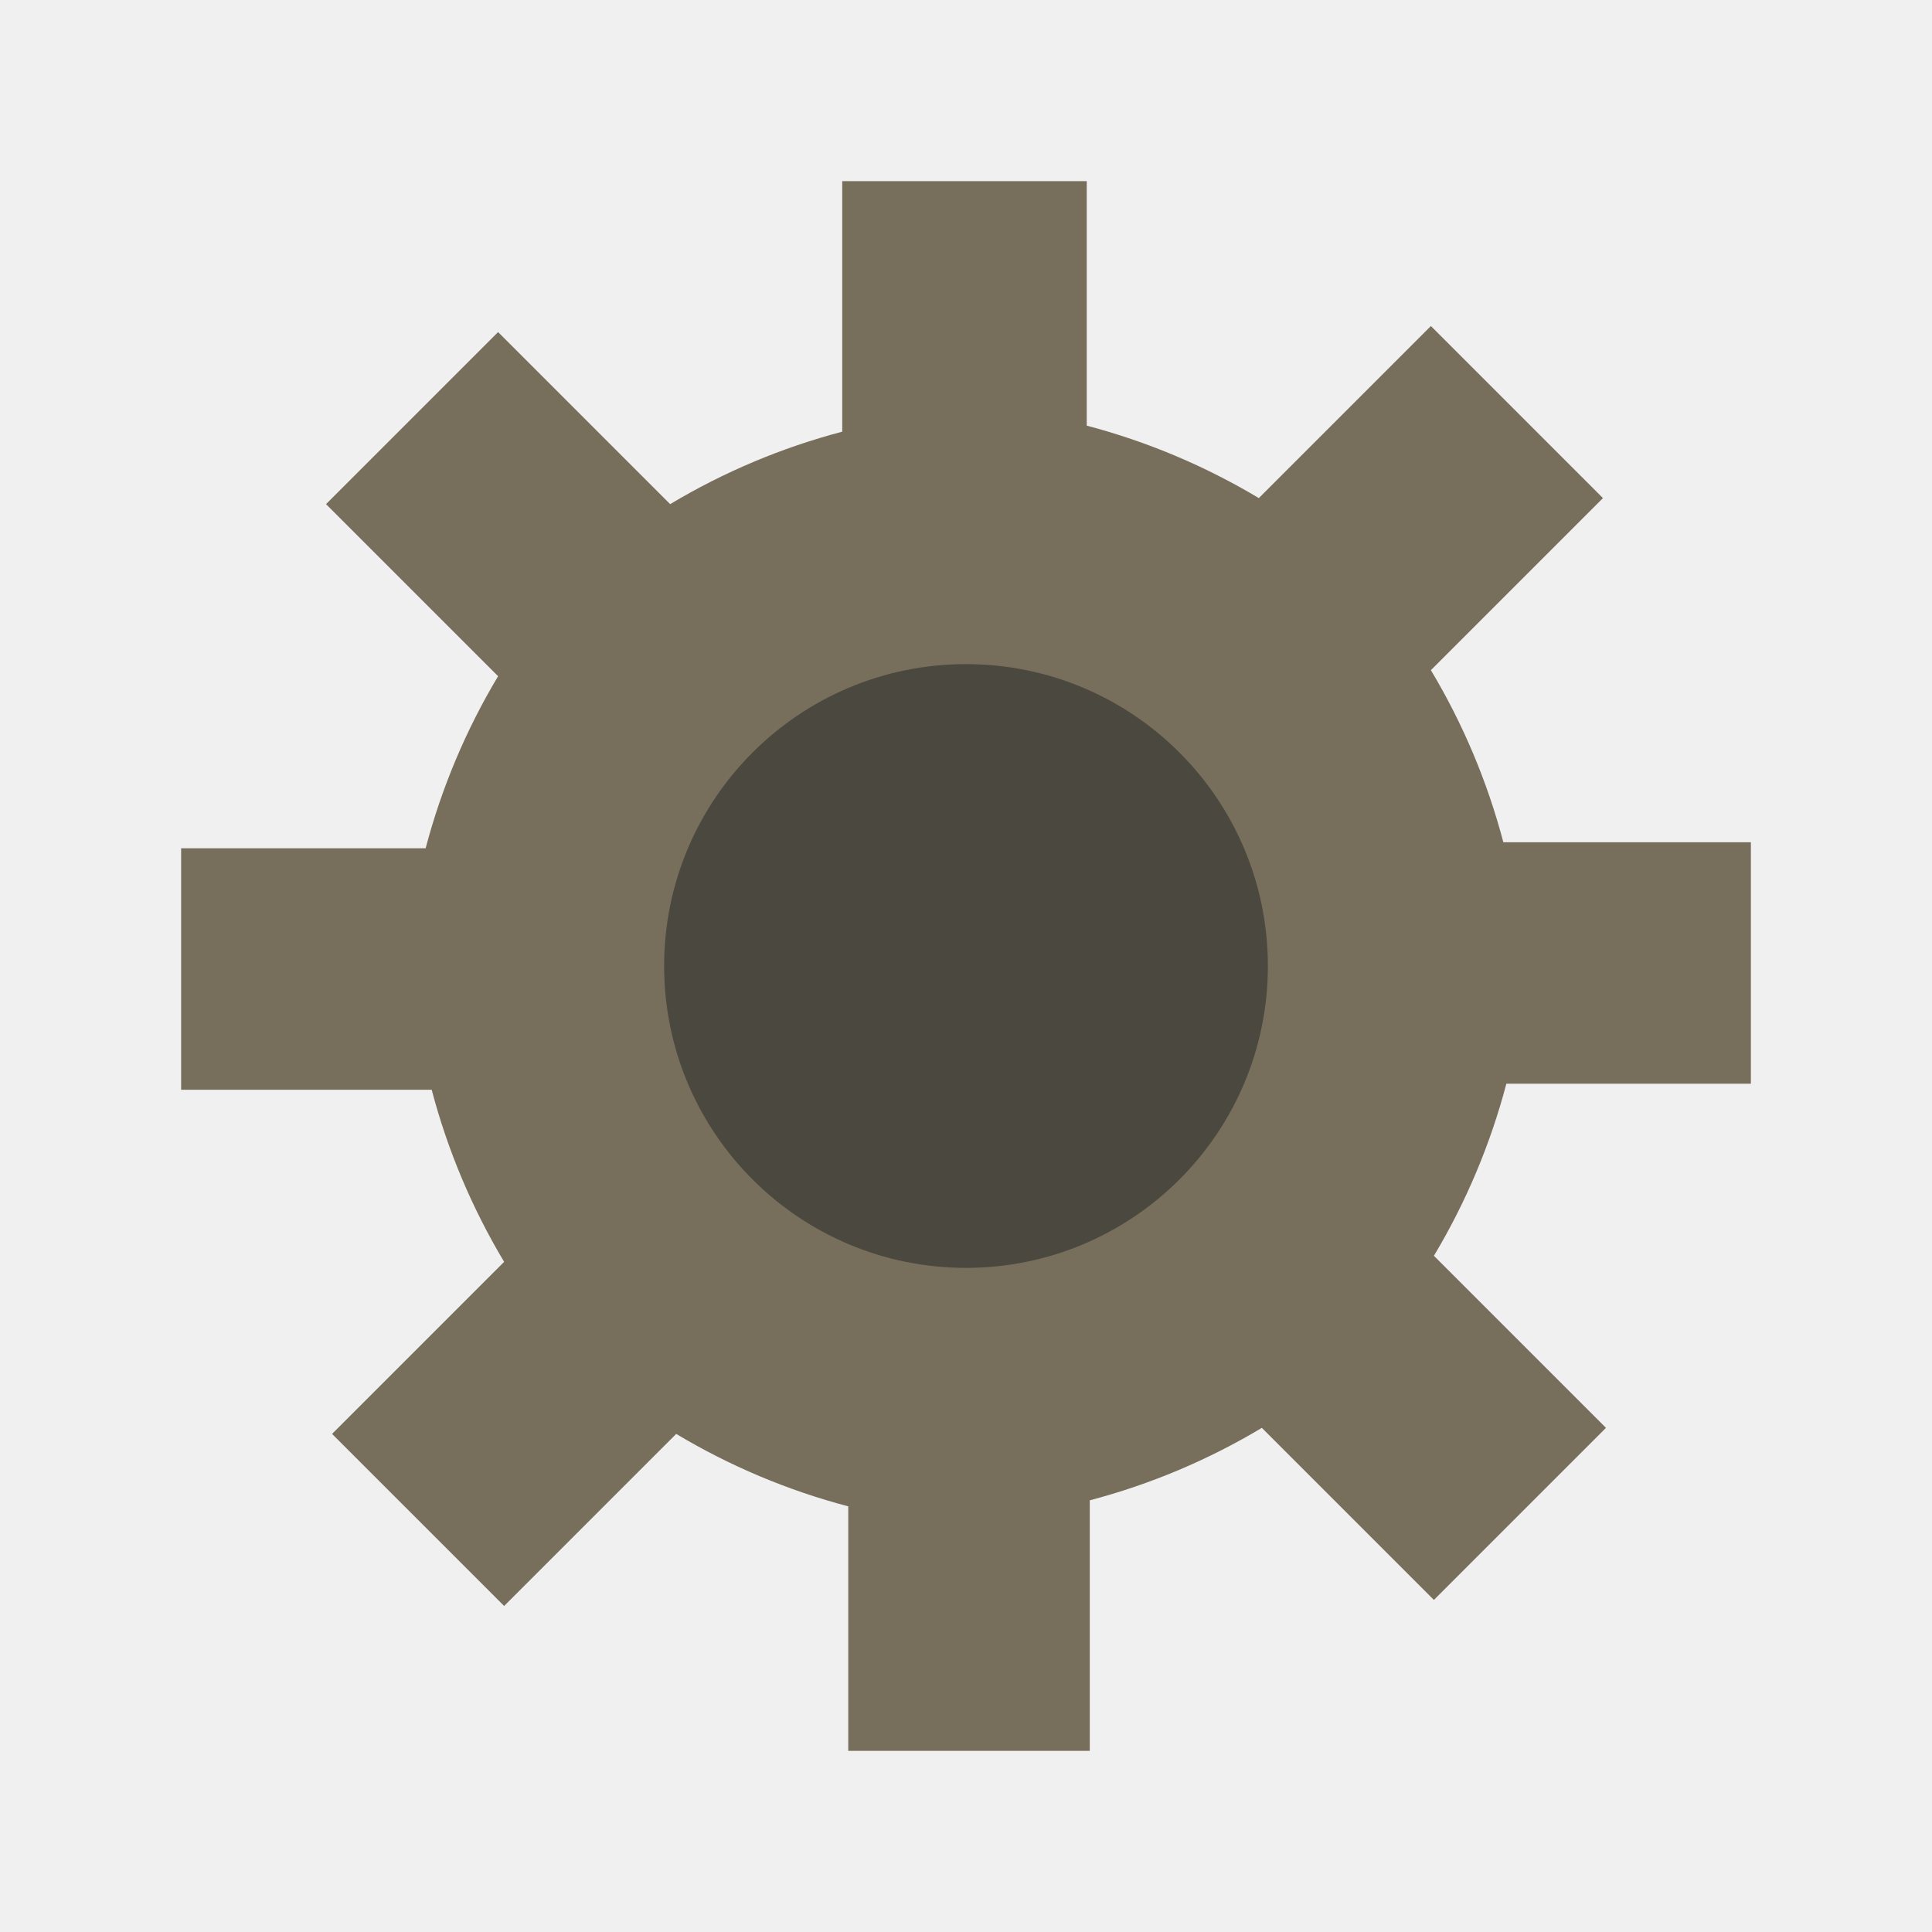
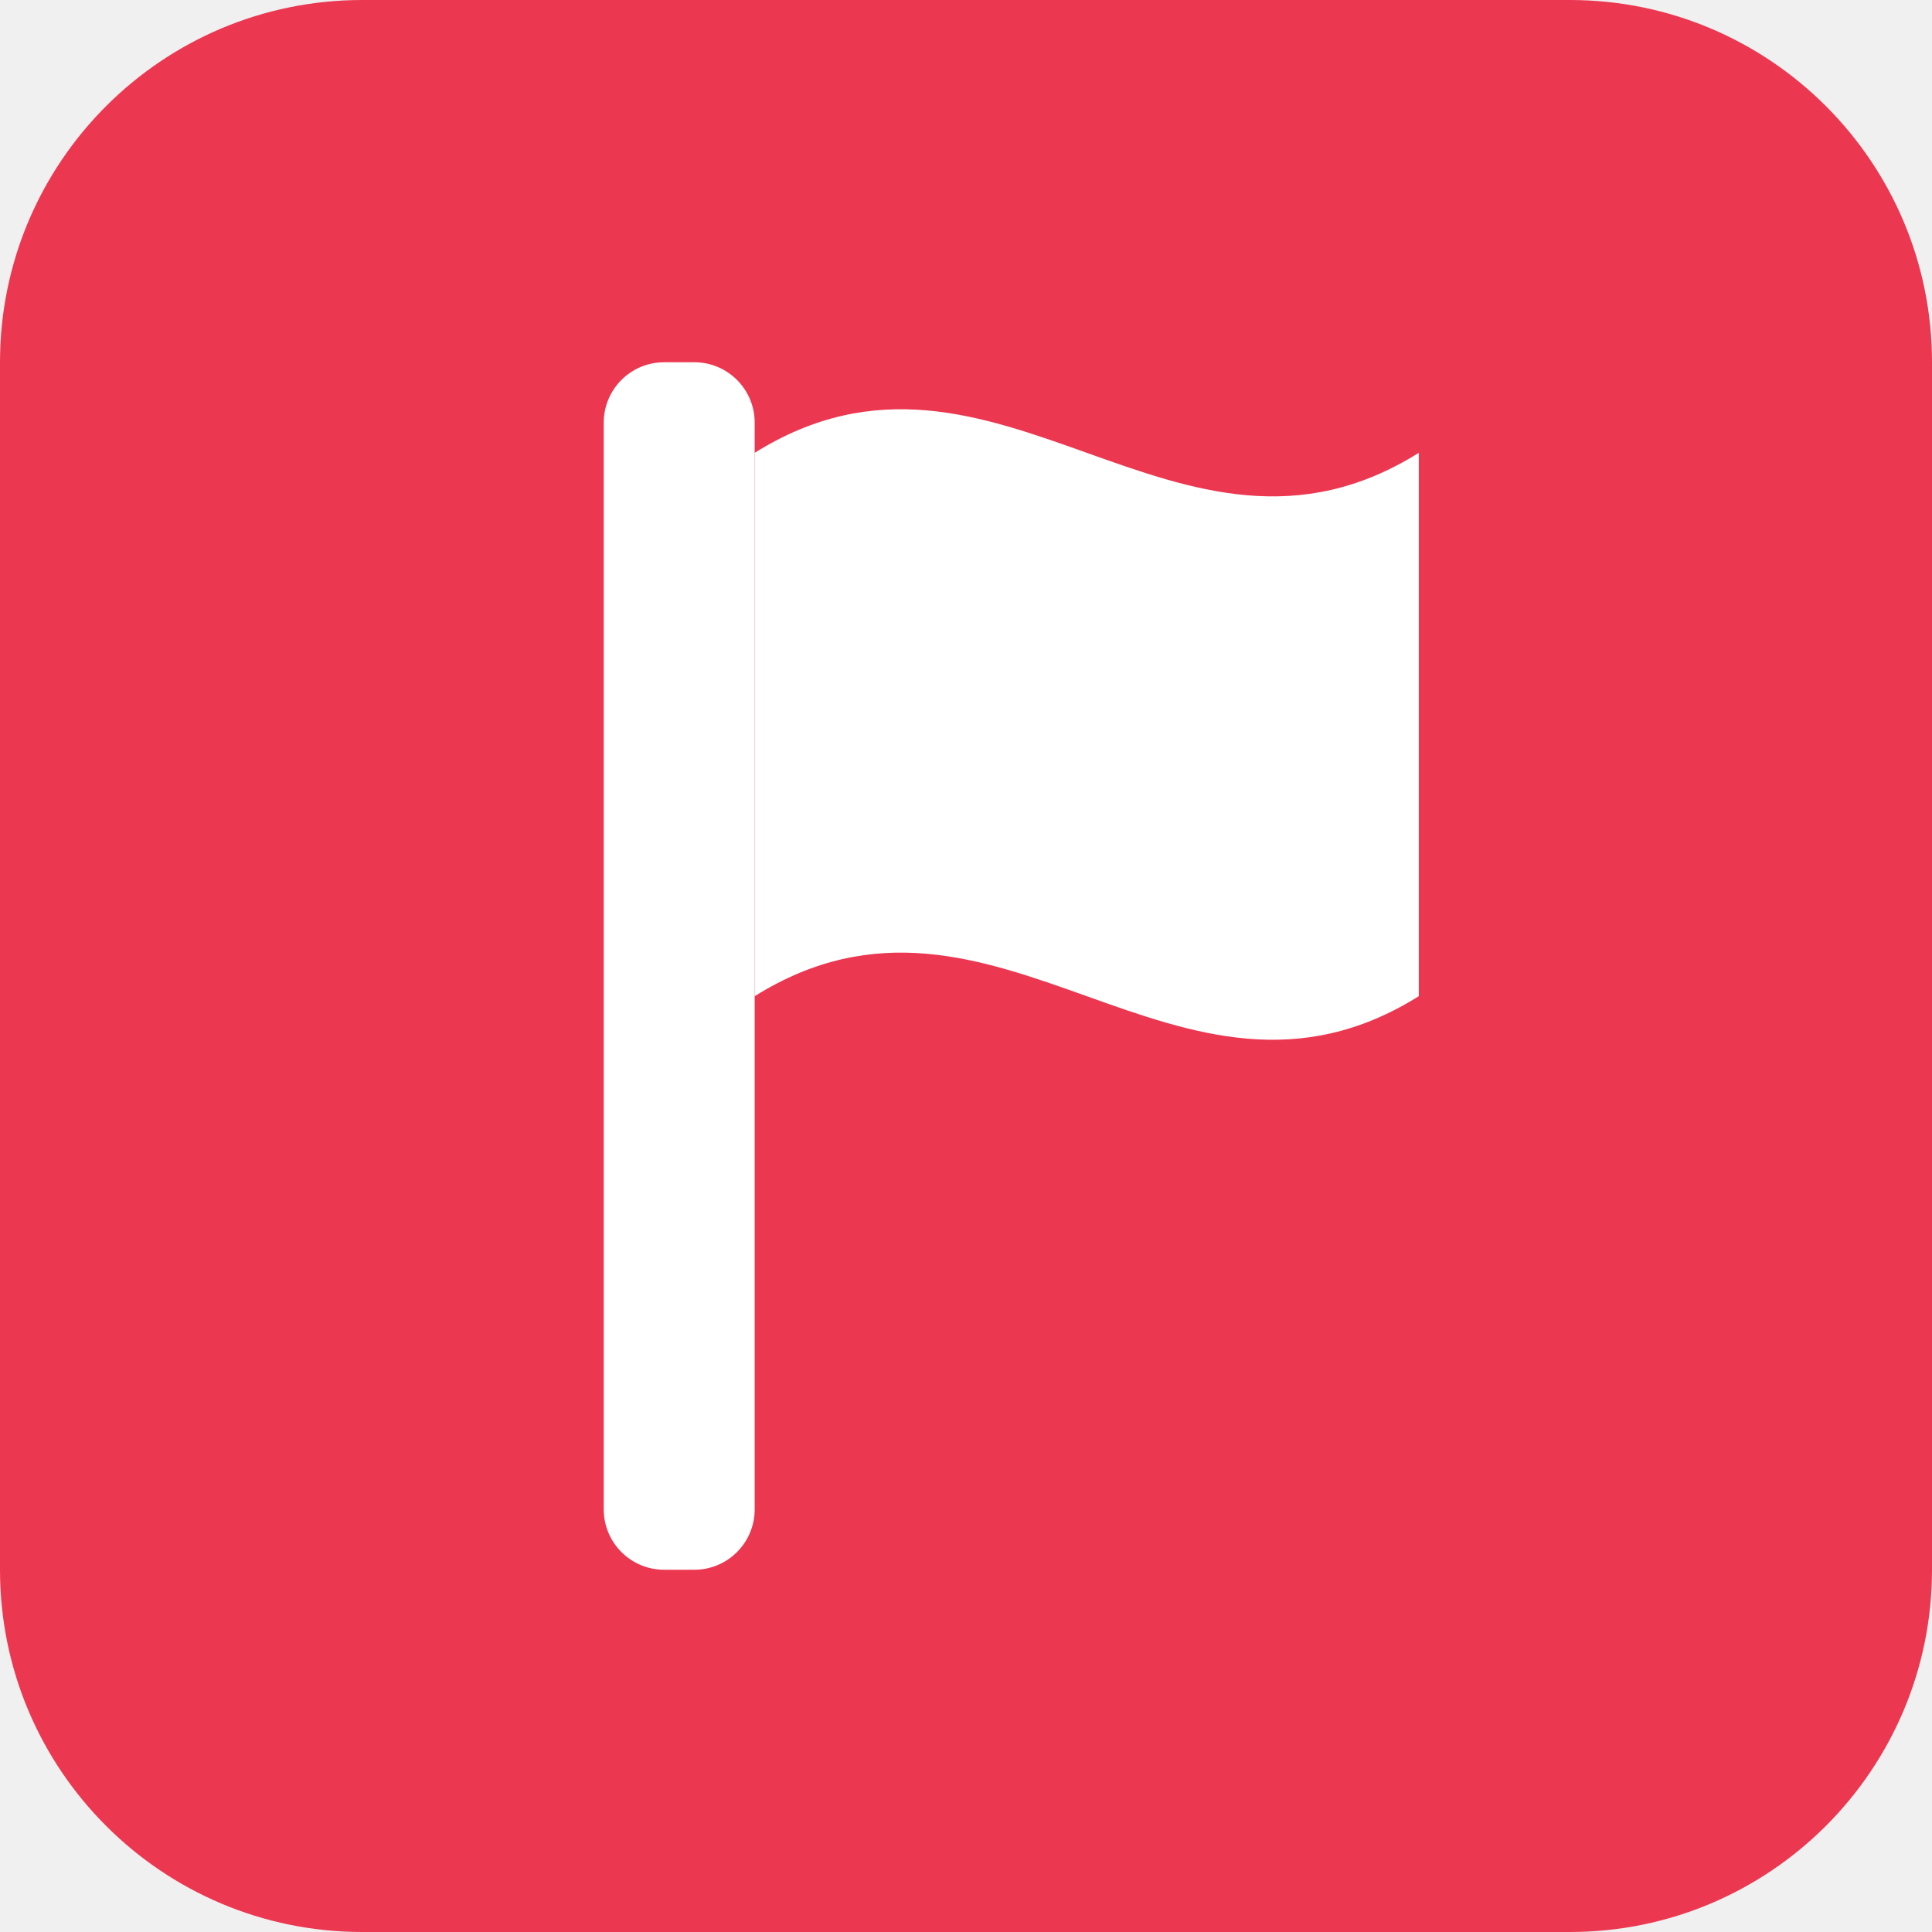
<svg xmlns="http://www.w3.org/2000/svg" viewBox="0 0 64 64">
-   <path fill="#786e5c" d="M28 6h8v8.1a22 22 0 0 1 5.7 2.4l5.7-5.7 5.7 5.7-5.7 5.7a22 22 0 0 1 2.4 5.7H58v8h-8.1a22 22 0 0 1-2.4 5.7l5.7 5.7-5.7 5.7-5.7-5.7a22 22 0 0 1-5.7 2.4V58h-8v-8.1a22 22 0 0 1-5.7-2.4l-5.7 5.7-5.7-5.7 5.7-5.7a22 22 0 0 1-2.4-5.7H6v-8h8.1a22 22 0 0 1 2.4-5.7l-5.7-5.7 5.7-5.7 5.7 5.7a22 22 0 0 1 5.7-2.4V6z" />
-   <circle cx="32" cy="32" r="10" fill="#4b4840" />
+   <rect width="64" height="64" rx="12" fill="#ec3750" />
+   <rect x="20" y="12" width="5" height="40" rx="2" fill="#fff" />
+   <path d="M25 15c8-5 14 5 22 0v18c-8 5-14-5-22 0z" fill="#fff" />
</svg>
